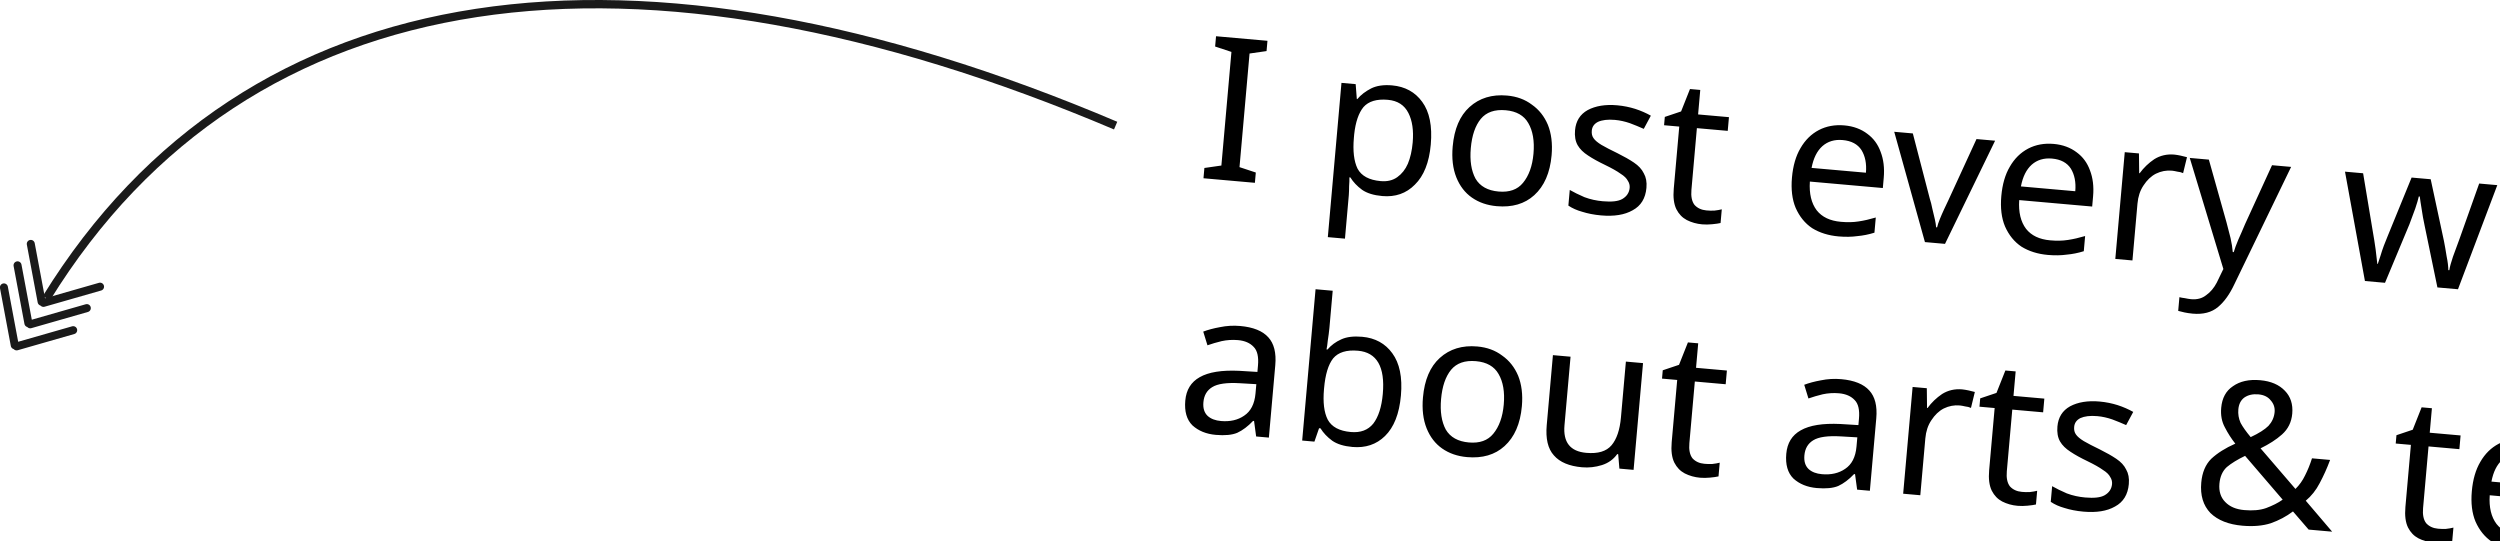
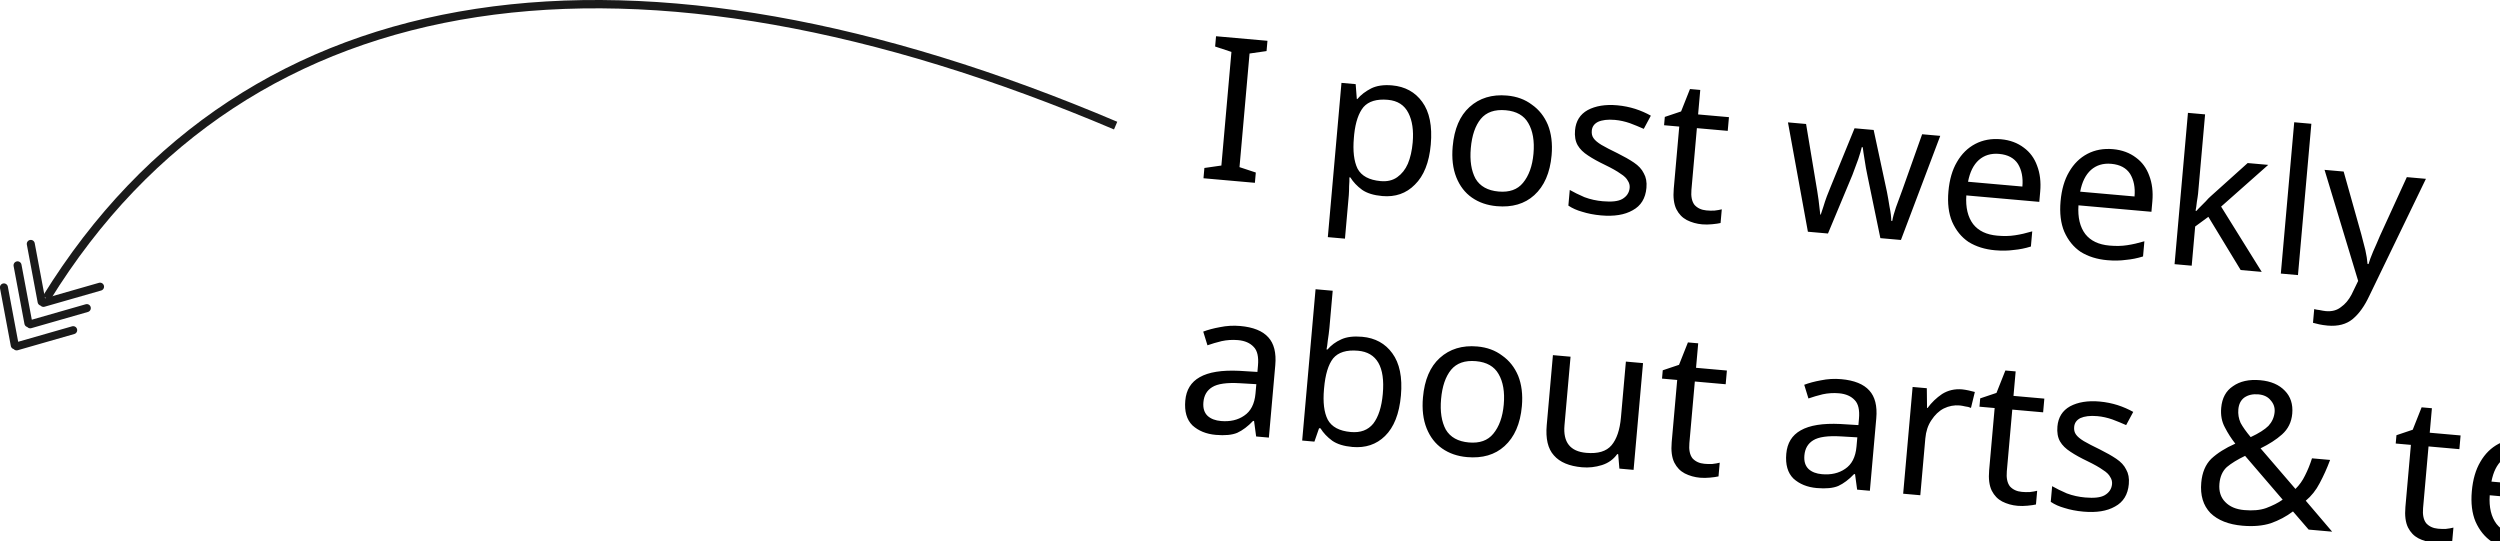
<svg xmlns="http://www.w3.org/2000/svg" width="300.31" height="64.911" viewBox="0 0 79.457 17.174">
  <defs>
    <marker id="a" orient="auto" refX="0" refY="0" style="overflow:visible">
      <g style="fill:#1a1a1a;fill-opacity:1;stroke:#1a1a1a;stroke-opacity:1">
        <path d="M-3.805-3.959.544 0M-1.287-3.959 3.062 0M1.305-3.959 5.654 0M-3.805 4.178.544.22M-1.287 4.178 3.062.22M1.305 4.178 5.654.22" style="fill:none;fill-rule:evenodd;stroke:context-stroke;stroke-width:.8;stroke-linecap:round" transform="scale(-1.2)" />
      </g>
    </marker>
  </defs>
  <path d="M142.571 145.873c6.415-10.389 18.725-11.965 33.985-5.487" style="fill:none;stroke:#1a1a1a;stroke-width:.265px;stroke-linecap:butt;stroke-linejoin:miter;stroke-opacity:1;marker-start:url(#a)" transform="translate(-141.098 -136.394)" />
  <text xml:space="preserve" x="190.917" y="125.697" style="font-style:normal;font-weight:400;font-size:6.35px;line-height:1.25;font-family:sans-serif;fill:#000;fill-opacity:1;stroke:none;stroke-width:.265" transform="rotate(5.056 1474.078 -1666.097)">
-     <tspan x="190.917" y="125.697" style="font-style:normal;font-variant:normal;font-weight:400;font-stretch:normal;font-size:6.35px;font-family:&quot;Bubbler One&quot;;-inkscape-font-specification:&quot;Bubbler One&quot;;stroke-width:.265">I post every week</tspan>
+     <tspan x="190.917" y="125.697" style="font-style:normal;font-variant:normal;font-weight:400;font-stretch:normal;font-size:6.35px;font-family:&quot;Bubbler One&quot;;-inkscape-font-specification:&quot;Bubbler One&quot;;stroke-width:.265">I post weekly</tspan>
    <tspan x="190.917" y="133.724" style="font-style:normal;font-variant:normal;font-weight:400;font-stretch:normal;font-size:6.35px;font-family:&quot;Bubbler One&quot;;-inkscape-font-specification:&quot;Bubbler One&quot;;stroke-width:.265">about arts &amp; tech</tspan>
  </text>
</svg>
